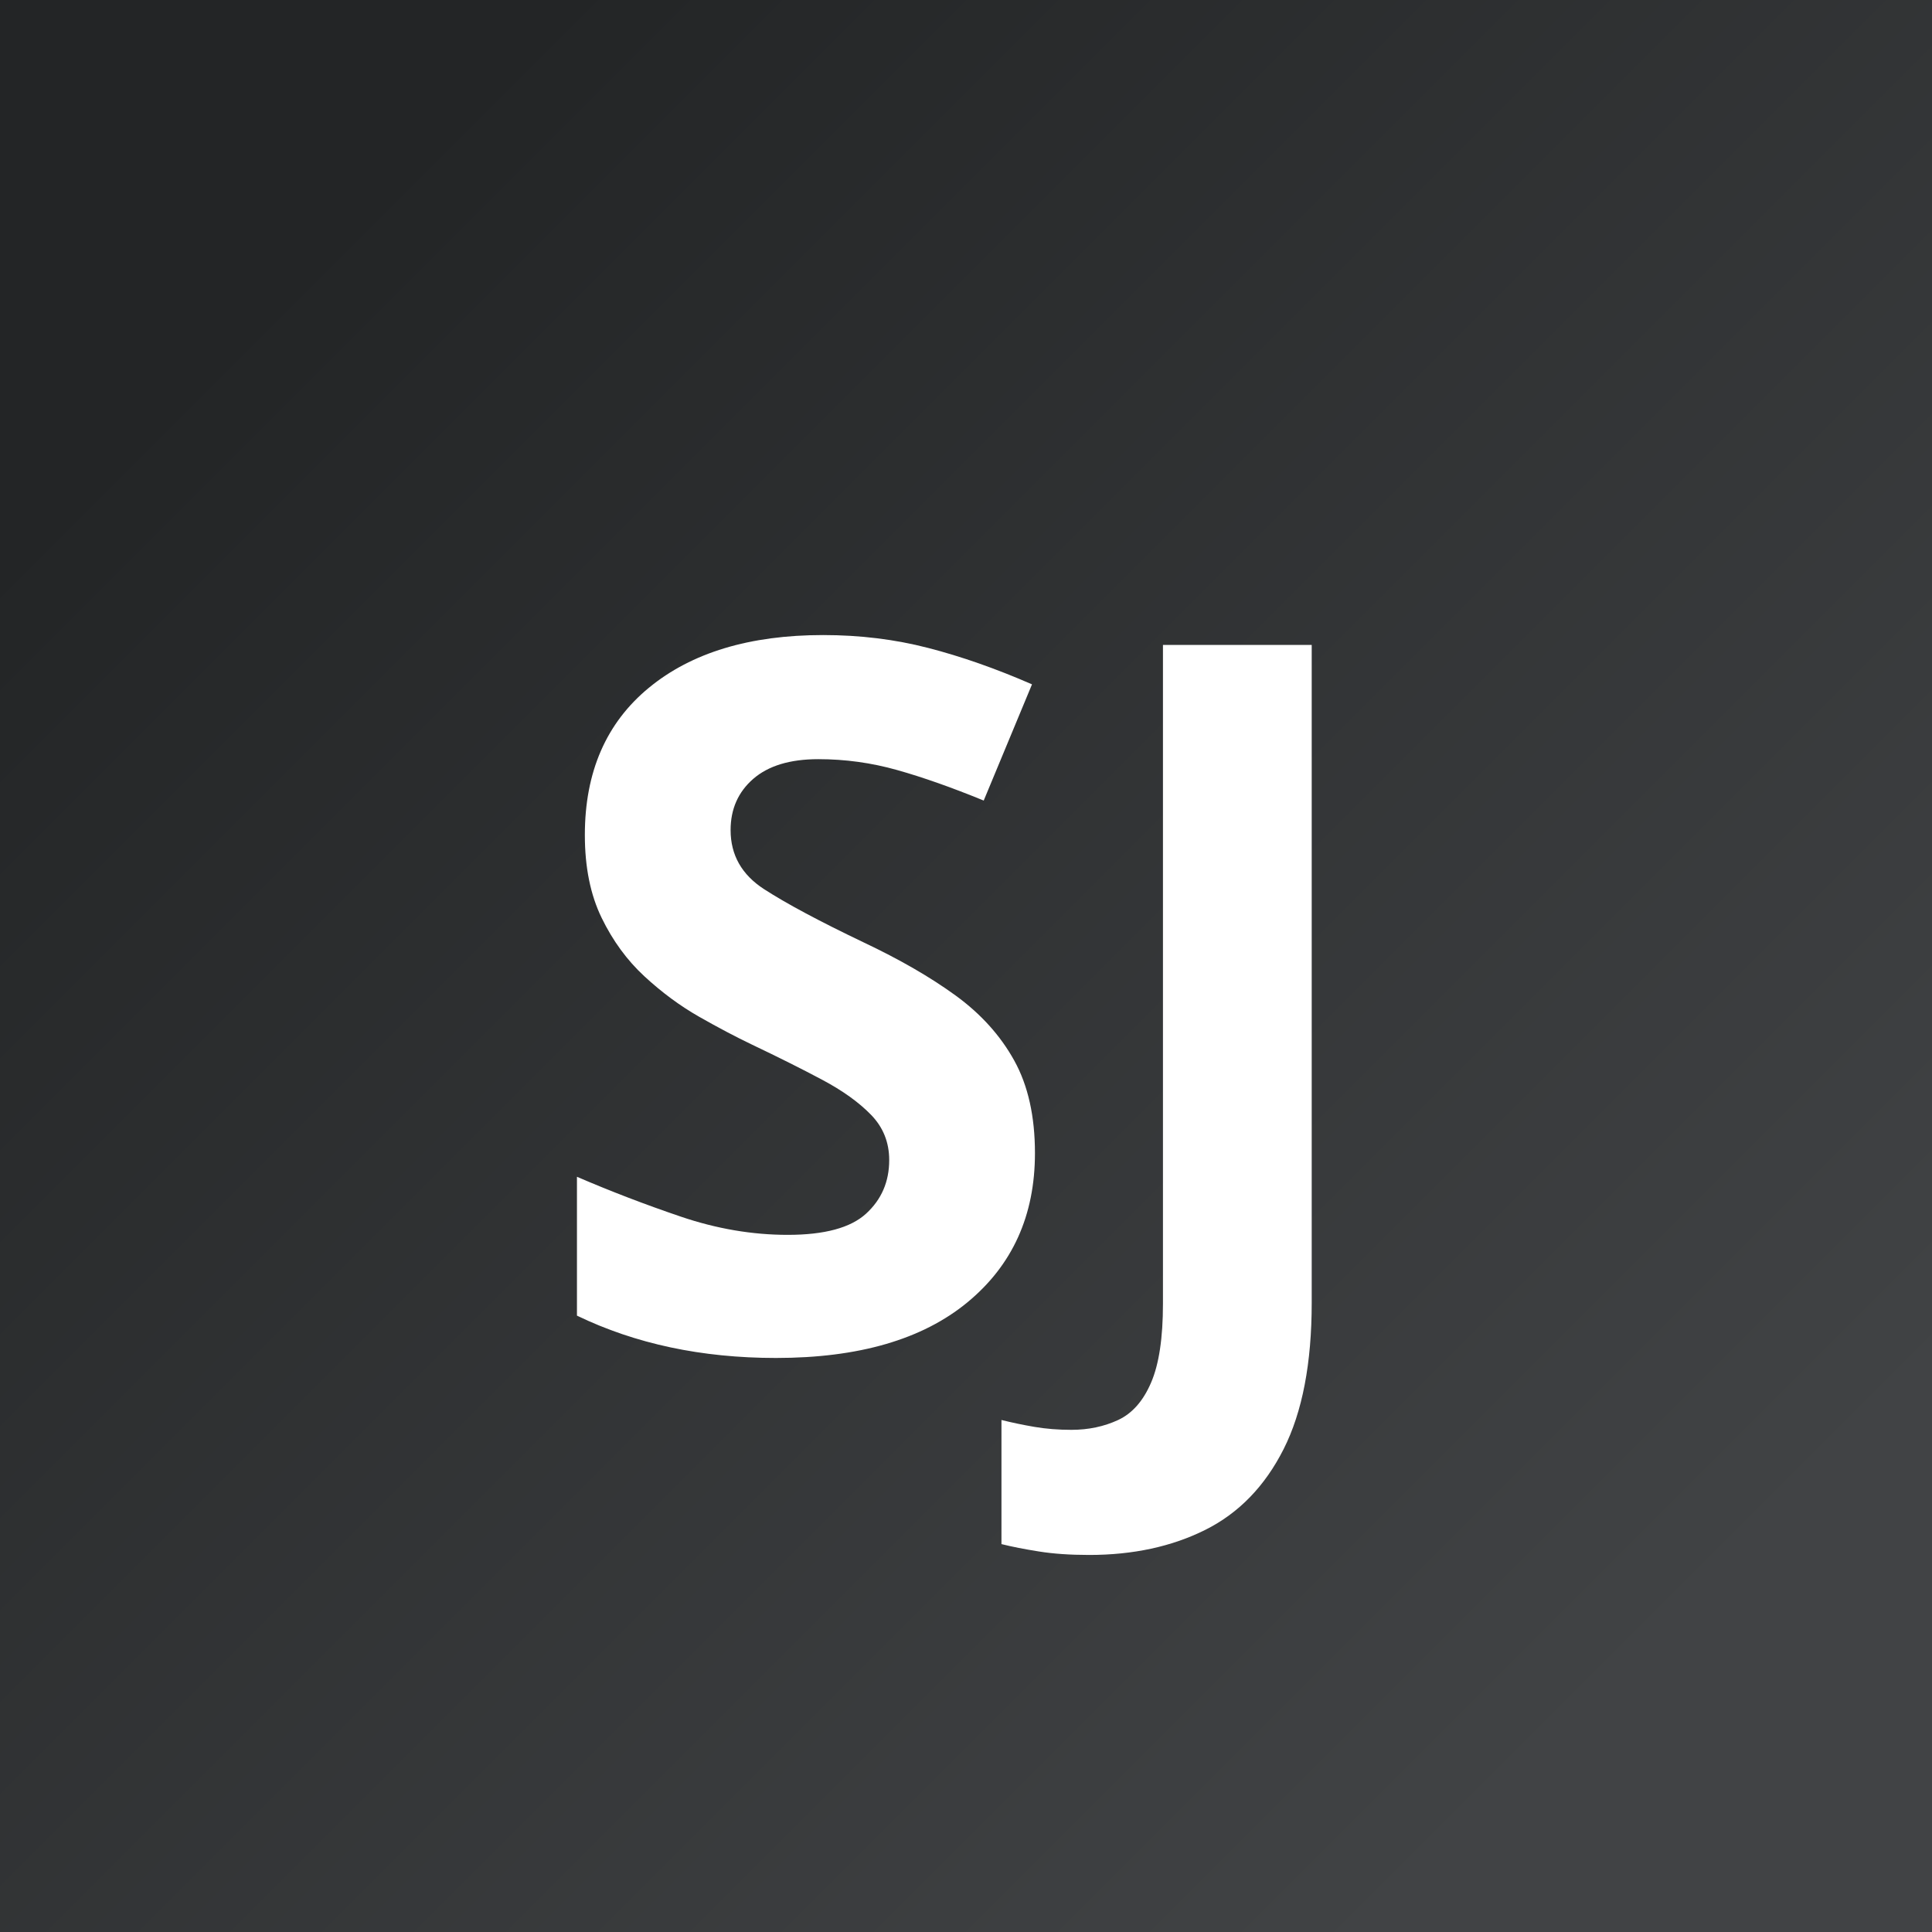
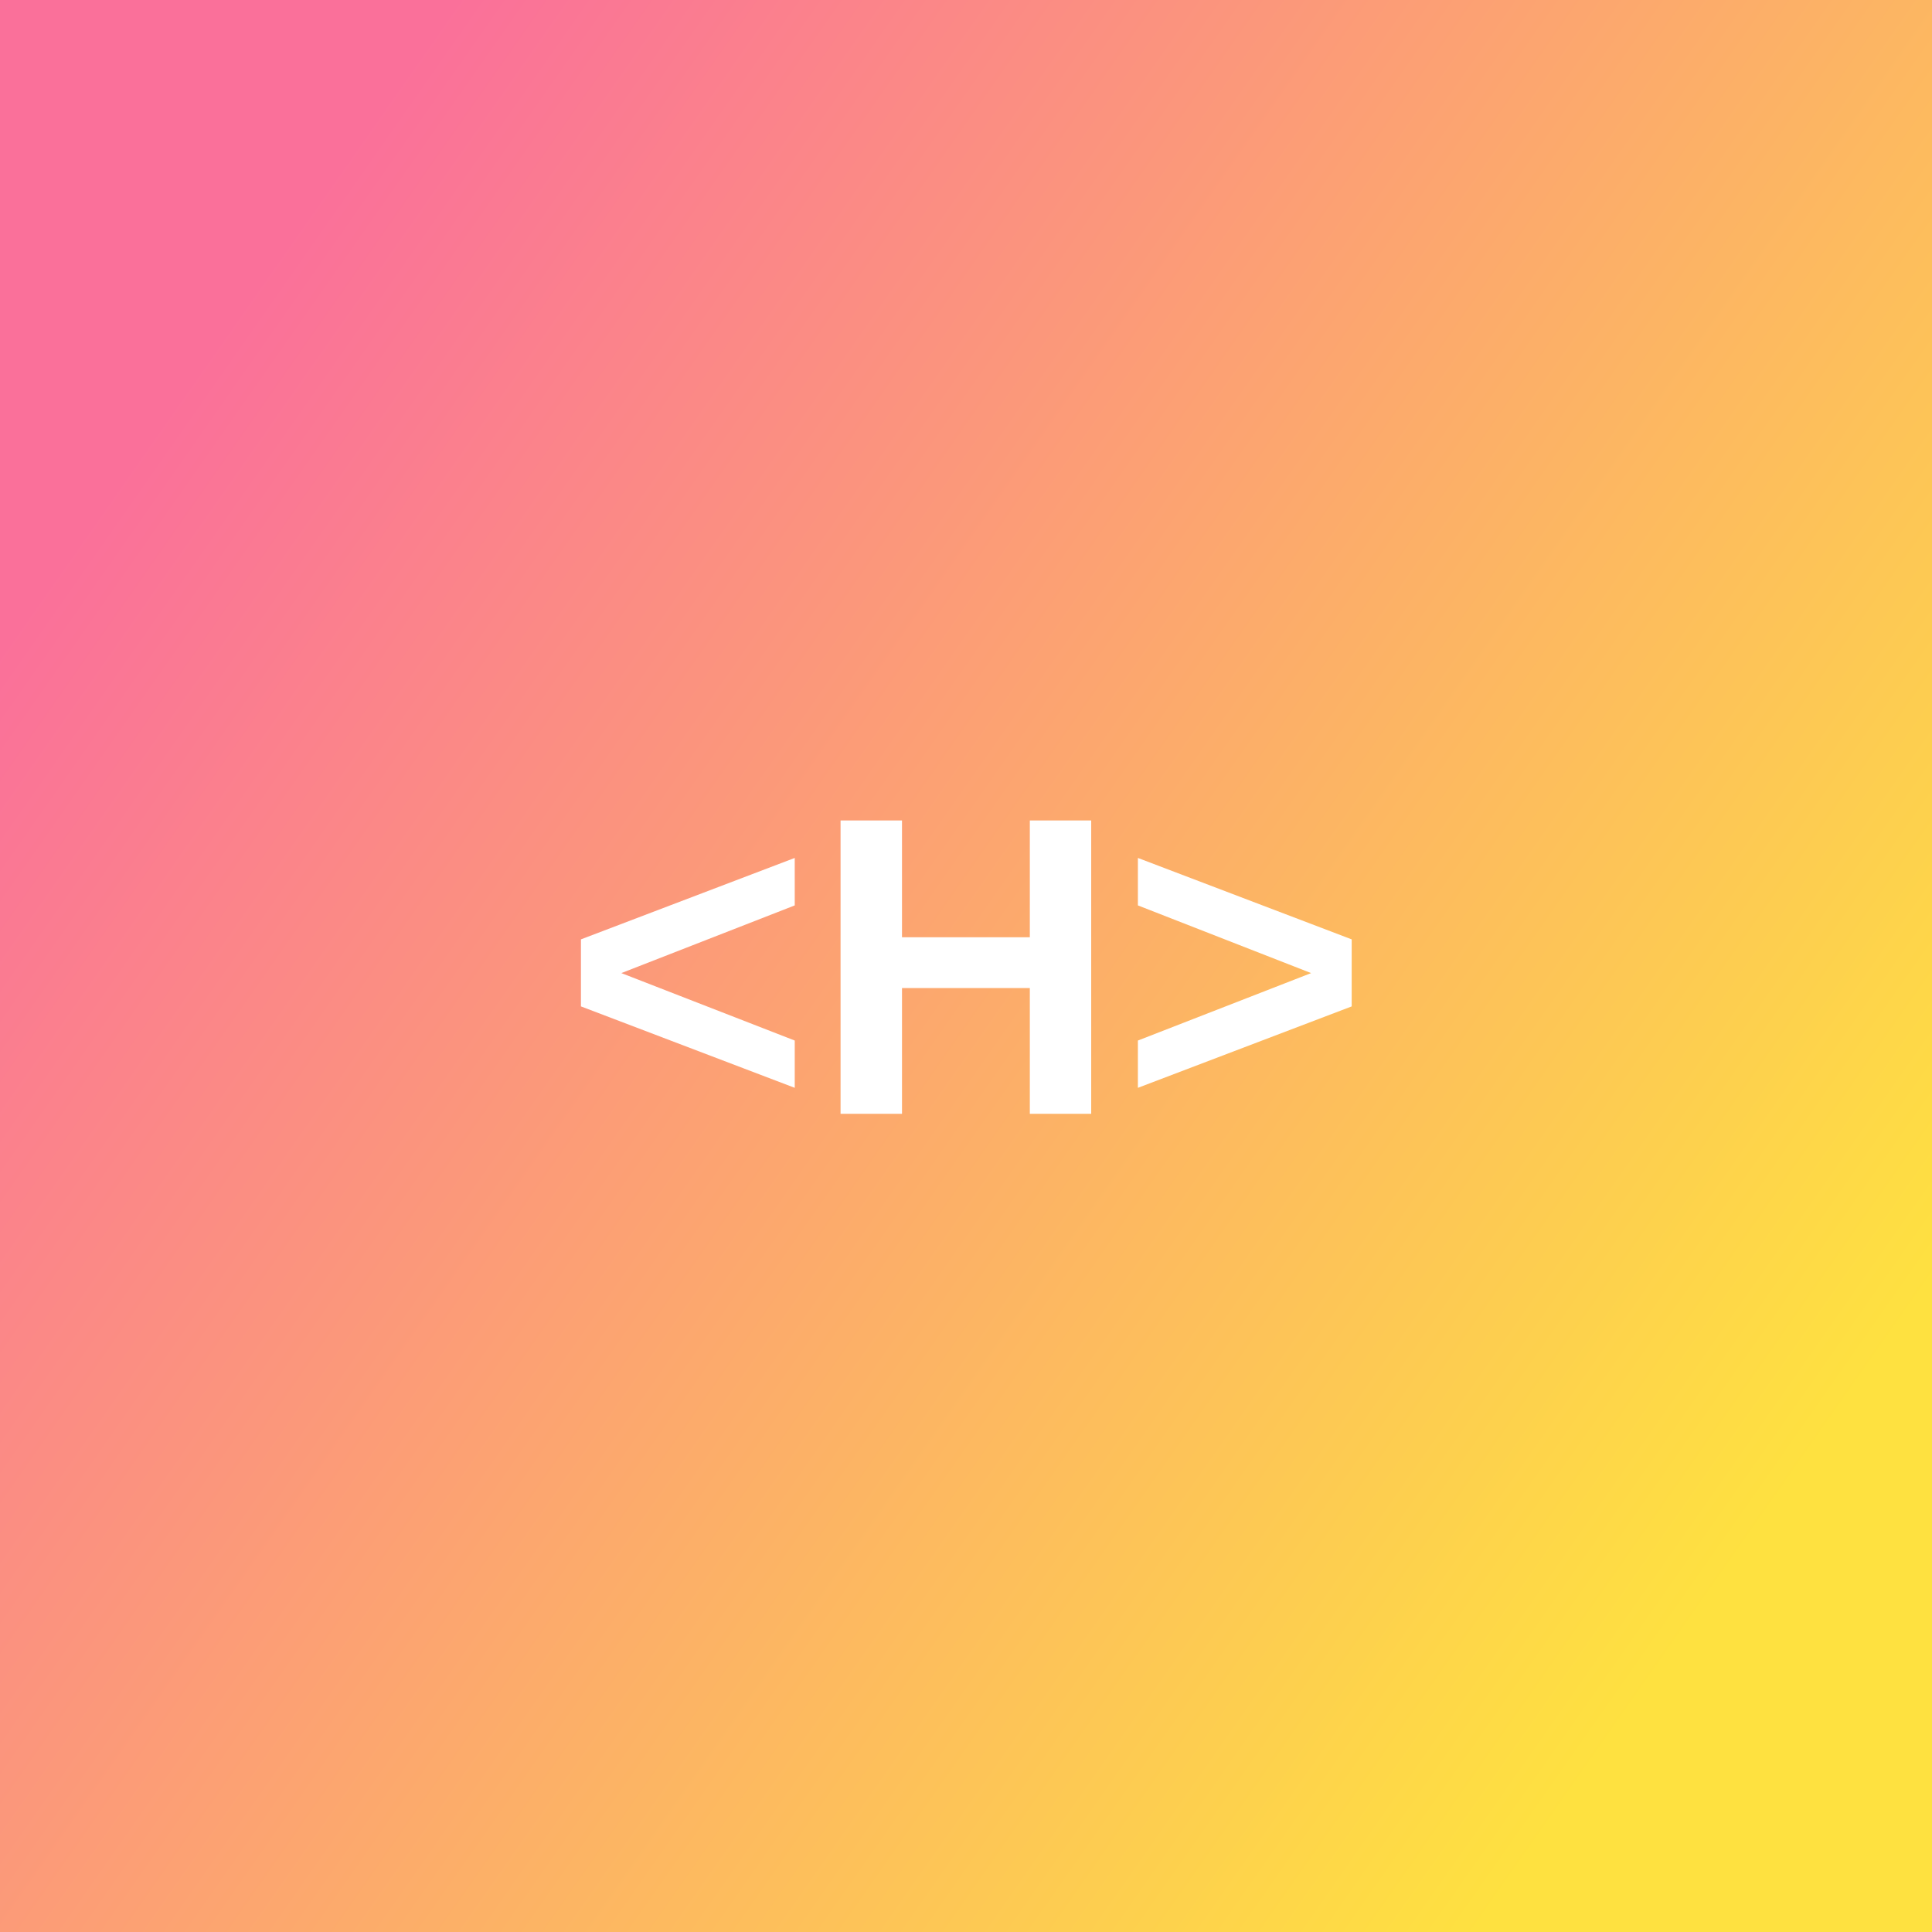
<svg xmlns="http://www.w3.org/2000/svg" viewBox="0 0 512 512" width="512" height="512">
  <defs>
-     <linearGradient id="g" x1="14.6%" y1="14.6%" x2="85.4%" y2="85.4%">
-       <stop offset="0" stop-color="#232526" />
-       <stop offset="1" stop-color="#414345" />
+     <linearGradient id="g" x1="9.0%" y1="21.3%" x2="91.0%" y2="78.7%">
+       <stop offset="0" stop-color="#fa709a" />
+       <stop offset="1" stop-color="#fee140" />
    </linearGradient>
  </defs>
  <rect width="512" height="512" fill="url(#g)" />
-   <text x="256" y="256" text-anchor="middle" dominant-baseline="central" font-family="Georgia, sans-serif" font-weight="bold" font-size="261" fill="#ffffff">SJ</text>
+   <text x="256" y="256" text-anchor="middle" dominant-baseline="central" font-family="Arial, sans-serif" font-weight="bold" font-size="113" fill="#ffffff">&lt;H&gt;</text>
</svg>
